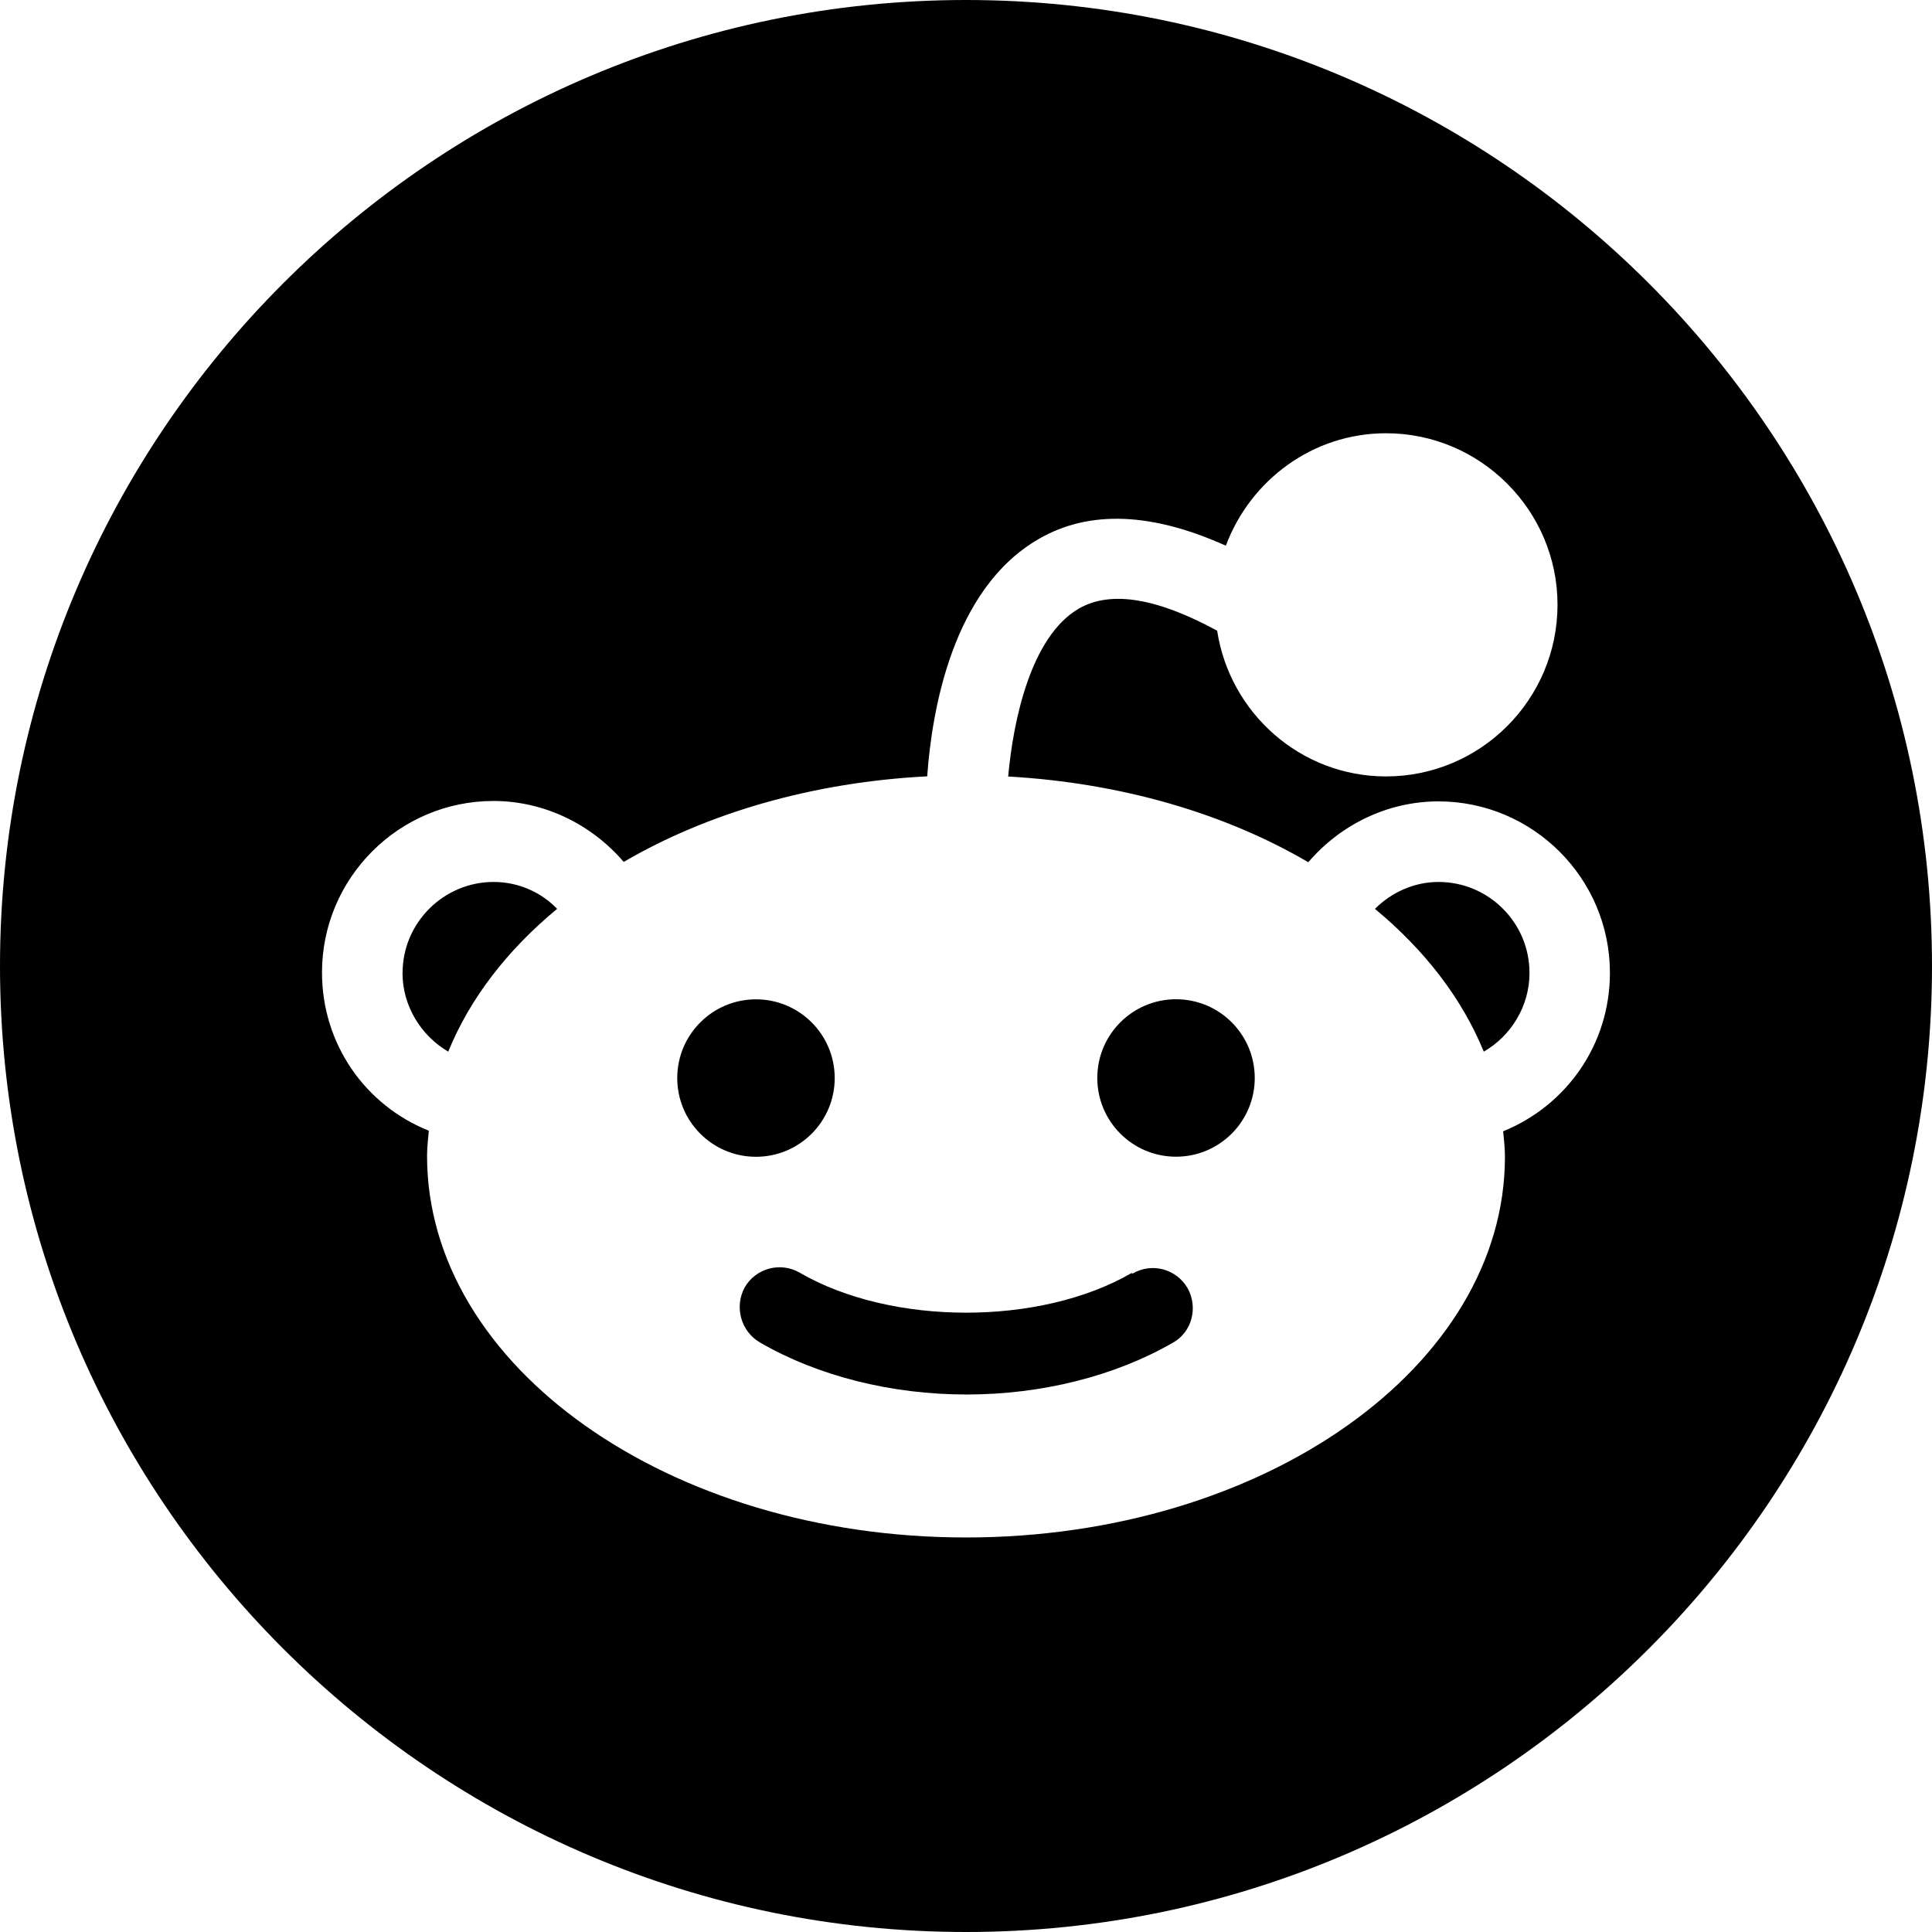
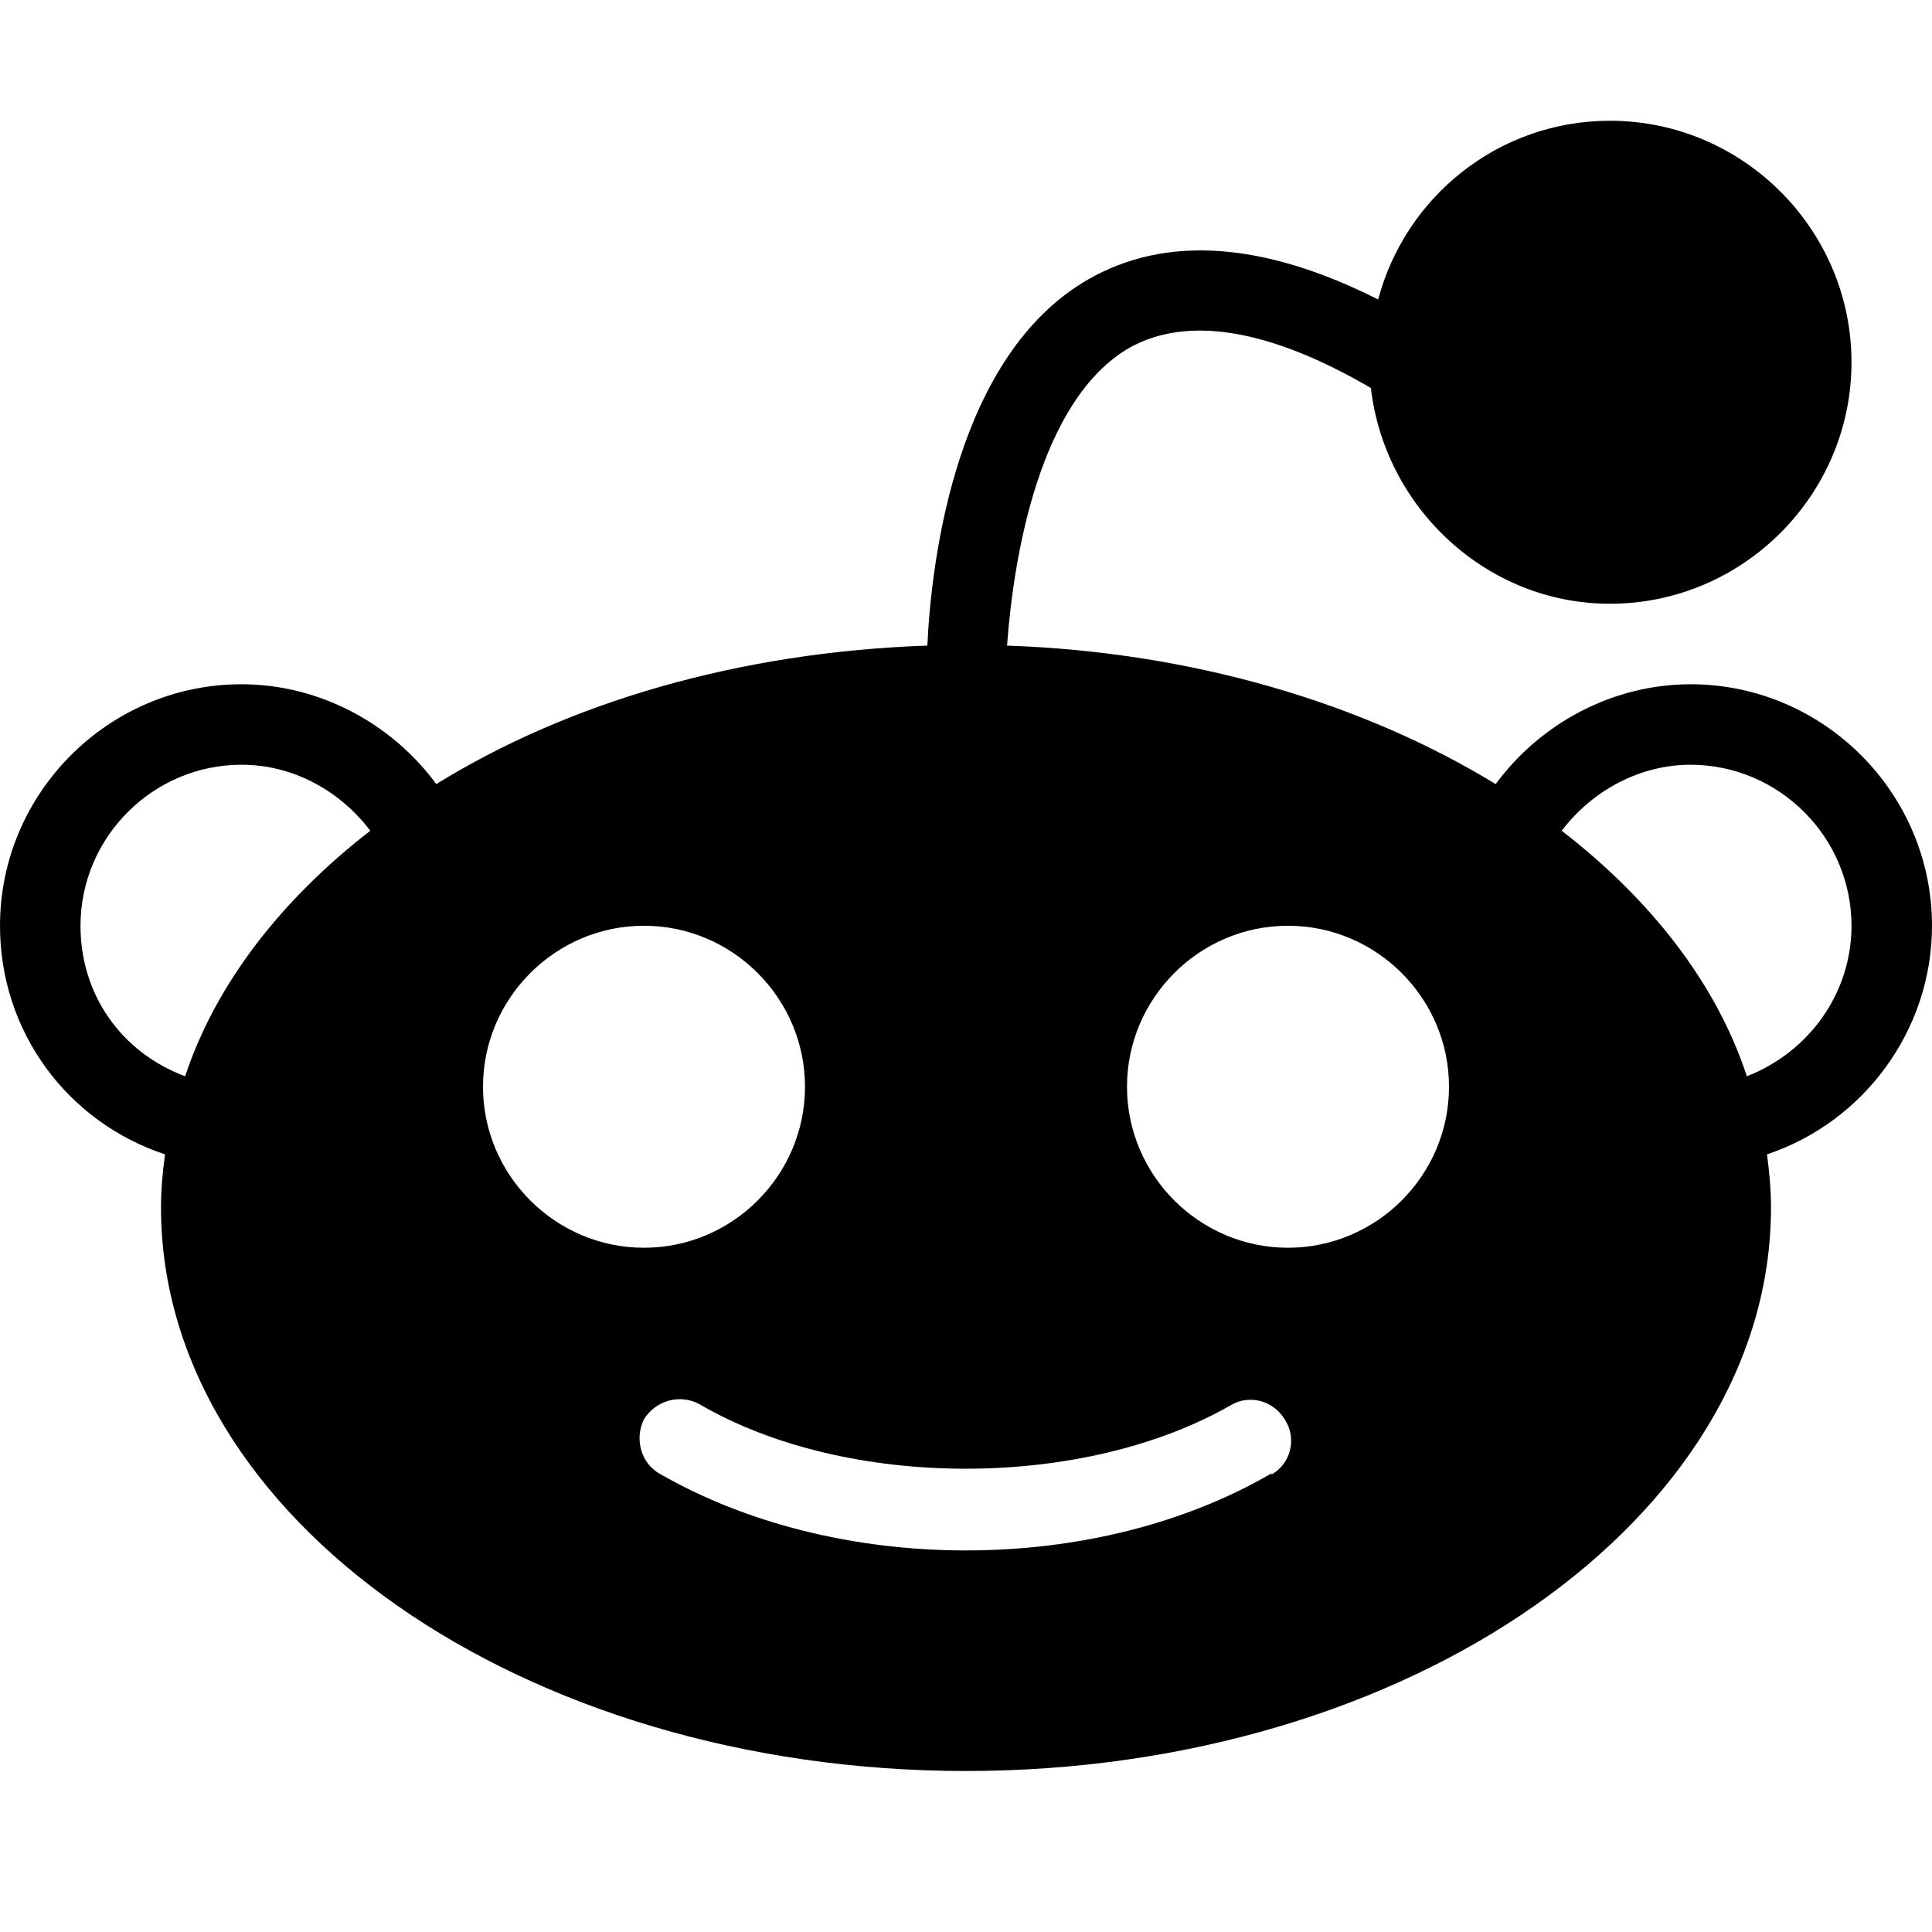
<svg xmlns="http://www.w3.org/2000/svg" viewBox="0 0 24 24">
-   <circle cx="9.391" cy="13.392" r=".978" />
-   <path d="M14.057 15.814c-1.14.66-2.987.655-4.122-.004-.238-.138-.545-.058-.684.182-.13.24-.05.545.19.685.72.417 1.63.646 2.568.646.93 0 1.84-.228 2.558-.642.24-.13.32-.44.185-.68-.14-.24-.445-.32-.683-.18zM5 12.086c0 .41.23.78.568.978.27-.662.735-1.264 1.353-1.774-.2-.207-.48-.334-.79-.334-.62 0-1.13.507-1.13 1.13z" />
-   <path d="M12 0C5.383 0 0 5.383 0 12s5.383 12 12 12 12-5.383 12-12S18.617 0 12 0zm6.673 14.055c.01.104.022.208.022.314 0 2.61-3.004 4.73-6.695 4.73s-6.695-2.126-6.695-4.74c0-.105.013-.21.022-.313C4.537 13.73 4 12.97 4 12.08c0-1.173.956-2.13 2.13-2.13.63 0 1.218.29 1.618.757 1.04-.607 2.345-.99 3.77-1.063.057-.803.308-2.33 1.388-2.95.633-.366 1.417-.323 2.322.085.302-.81 1.076-1.397 1.99-1.397 1.174 0 2.13.96 2.13 2.13 0 1.177-.956 2.133-2.13 2.133-1.065 0-1.942-.79-2.098-1.81-.734-.4-1.315-.506-1.716-.276-.6.346-.818 1.395-.88 2.087 1.407.08 2.697.46 3.728 1.065.4-.468.987-.756 1.617-.756 1.17 0 2.13.953 2.13 2.13 0 .89-.54 1.65-1.33 1.97z" />
-   <circle cx="14.609" cy="13.391" r=".978" />
-   <path d="M17.87 10.956c-.302 0-.583.128-.79.334.616.51 1.082 1.112 1.352 1.774.34-.197.568-.566.568-.978 0-.623-.507-1.13-1.13-1.13z" />
+   <path d="M24 11.5c0-1.65-1.35-3-3-3-.96 0-1.86.48-2.42 1.24-1.64-1-3.75-1.64-6.07-1.72.08-1.1.4-3.05 1.52-3.7.72-.4 1.73-.24 3 .5C17.2 6.3 18.46 7.5 20 7.5c1.65 0 3-1.35 3-3s-1.35-3-3-3c-1.38 0-2.54.94-2.88 2.22-1.43-.72-2.64-.8-3.6-.25-1.64.94-1.95 3.47-2 4.55-2.33.08-4.45.7-6.1 1.72C4.86 8.98 3.96 8.5 3 8.5c-1.65 0-3 1.35-3 3 0 1.32.84 2.44 2.05 2.84-.03.22-.05.44-.05.66 0 3.86 4.5 7 10 7s10-3.14 10-7c0-.22-.02-.44-.05-.66 1.2-.4 2.05-1.54 2.05-2.84zM2.3 13.37C1.5 13.07 1 12.35 1 11.5c0-1.1.9-2 2-2 .64 0 1.22.32 1.6.82-1.1.85-1.92 1.9-2.3 3.05zm3.7.13c0-1.1.9-2 2-2s2 .9 2 2-.9 2-2 2-2-.9-2-2zm9.8 4.8c-1.08.63-2.42.96-3.8.96-1.4 0-2.74-.34-3.8-.95-.24-.13-.32-.44-.2-.68.15-.24.46-.32.7-.18 1.83 1.06 4.76 1.06 6.6 0 .23-.13.53-.05.67.2.14.23.06.54-.18.67zm.2-2.8c-1.1 0-2-.9-2-2s.9-2 2-2 2 .9 2 2-.9 2-2 2zm5.7-2.13c-.38-1.16-1.2-2.2-2.3-3.05.38-.5.97-.82 1.6-.82 1.1 0 2 .9 2 2 0 .84-.53 1.57-1.3 1.87z" />
</svg>
